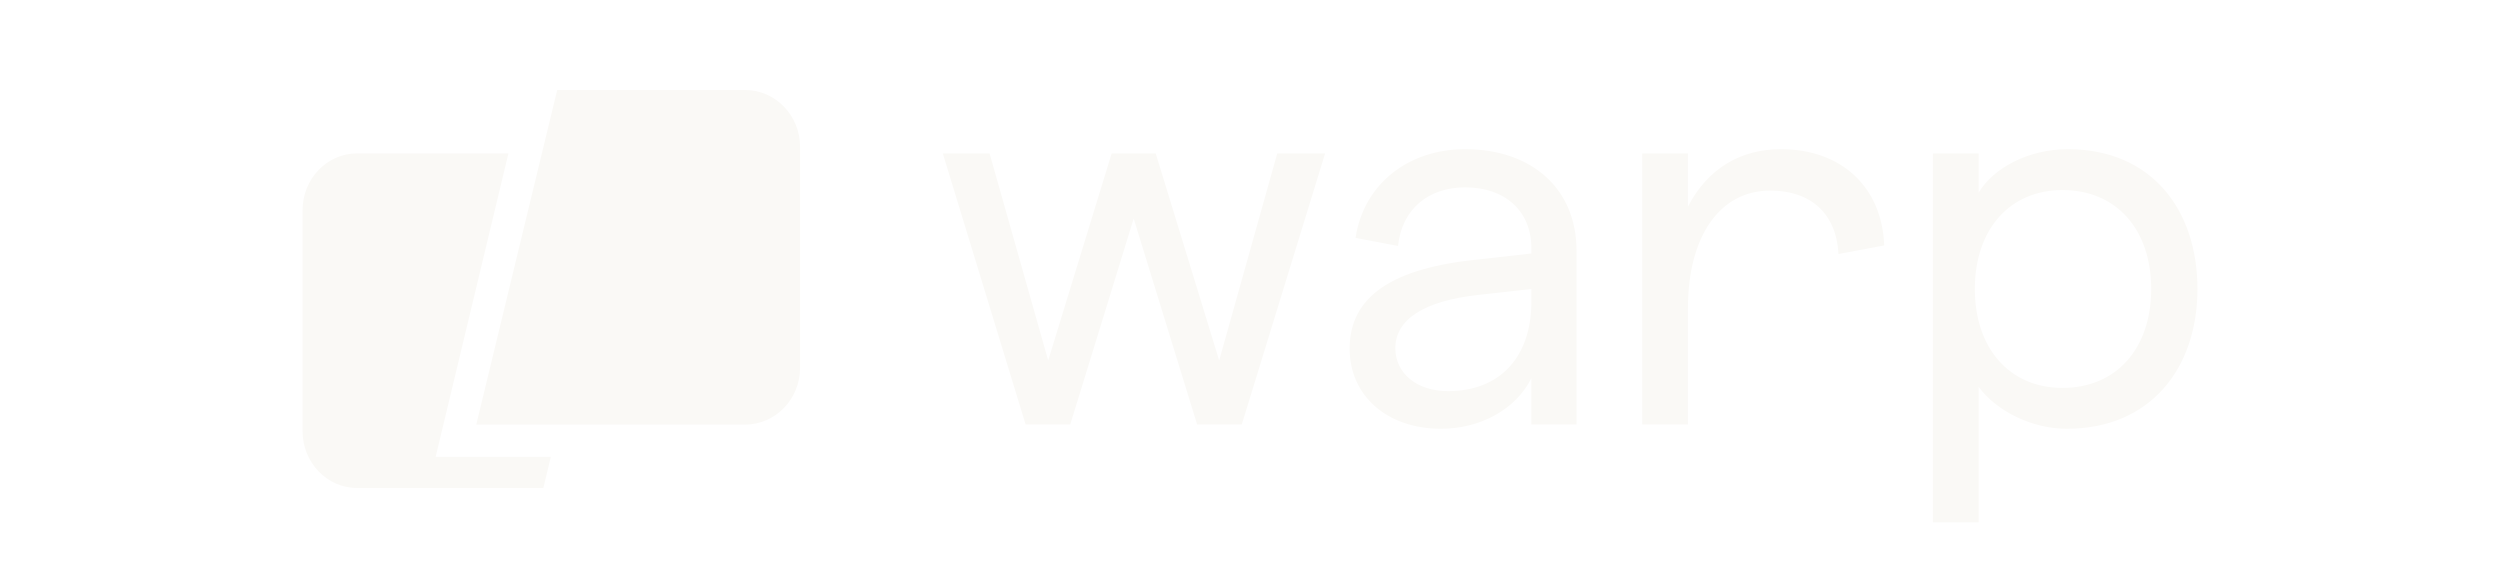
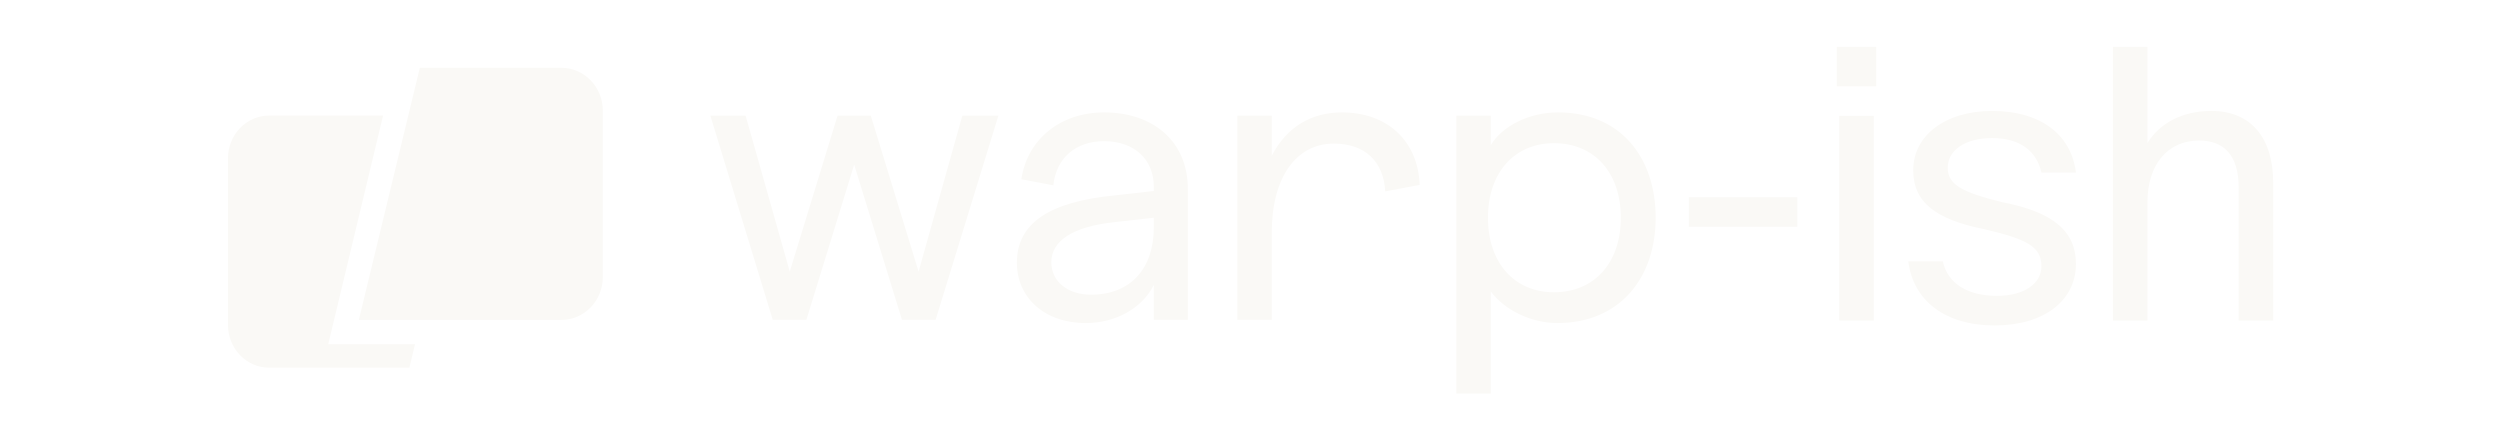
- <svg xmlns="http://www.w3.org/2000/svg" width="764" height="179" viewBox="0 0 764 179" fill="none">
+ <svg xmlns="http://www.w3.org/2000/svg" width="1014" height="179" viewBox="0 0 1014 179" fill="none">
  <path d="M170.286 27.5H227.682C236.973 27.5 244.505 35.283 244.505 44.884V112.374C244.505 121.975 236.973 129.758 227.682 129.758H145.546L170.286 27.5Z" fill="#FAF9F6" />
  <path d="M155.378 46.873H109.141C99.929 46.873 92.461 54.656 92.461 64.257V131.747C92.461 141.348 99.929 149.131 109.141 149.131H166.048L168.33 139.618H133.131L155.378 46.873Z" fill="#FAF9F6" />
  <path d="M313.427 129.717L288.122 46.903H302.418L320.328 110.164L339.717 46.903H353.19L372.58 110.164L390.325 46.903H404.949L379.481 129.717H365.843L346.454 66.785L327.065 129.717H313.427ZM467.986 75.823C467.986 64.485 459.935 57.255 447.776 57.255C436.438 57.255 428.387 63.992 427.237 75.165L414.256 72.701C416.721 56.269 430.359 45.589 447.776 45.589C467.822 45.589 481.789 57.419 481.789 76.644V129.717H467.986V115.586C463.221 125.117 452.377 131.032 440.382 131.032C423.786 131.032 412.449 120.844 412.449 106.549C412.449 90.611 425.429 81.902 451.884 79.273L467.986 77.466V75.823ZM426.415 106.385C426.415 114.108 432.988 119.53 442.518 119.53C458.621 119.53 467.986 108.849 467.986 92.254V88.31L451.884 90.118C435.124 91.925 426.415 97.676 426.415 106.385ZM575.81 75.001L561.843 77.63C561.186 65.306 553.463 58.241 540.975 58.241C525.694 58.241 515.835 72.043 515.835 94.226V129.717H501.869V46.903H515.835V63.17C521.915 51.34 532.102 45.589 544.262 45.589C562.665 45.589 575.152 57.091 575.81 75.001ZM590.697 159.622V46.903H604.664V58.898C609.1 51.34 619.945 45.589 631.94 45.589C657.408 45.589 671.539 63.992 671.539 88.31C671.539 112.629 657.08 131.032 631.611 131.032C621.095 131.032 610.251 125.774 604.664 118.215V159.622H590.697ZM630.297 118.544C646.728 118.544 657.408 106.549 657.408 88.31C657.408 70.072 646.728 58.077 630.297 58.077C614.194 58.077 603.514 70.072 603.514 88.31C603.514 106.549 614.194 118.544 630.297 118.544Z" fill="#FAF9F6" />
+   <g fill="#FAF9F6">
+     <path d="M685 80h44v12h-44z" />
+     <path d="M746 47h14v83h-14z M745 19h16v16h-16z" />
+     <path d="M774 106h14c2 9 10 14 22 14 11 0 18-5 18-12 0-8-6-11-23-15-20-4-29-11-29-24 0-14 13-24 32-24 19 0 32 9 34 25h-14c-2-9-9-14-20-14-11 0-18 5-18 12 0 7 6 10 22 14 21 4 30 12 30 25 0 15-13 25-33 25-20 0-33-10-35-26z" />
+     <path d="M857 19h14v39c5-8 14-13 26-13 16 0 25 11 25 29v56h-14V76c0-13-6-19-16-19-13 0-21 10-21 25v48h-14z" />
+   </g>
</svg>
